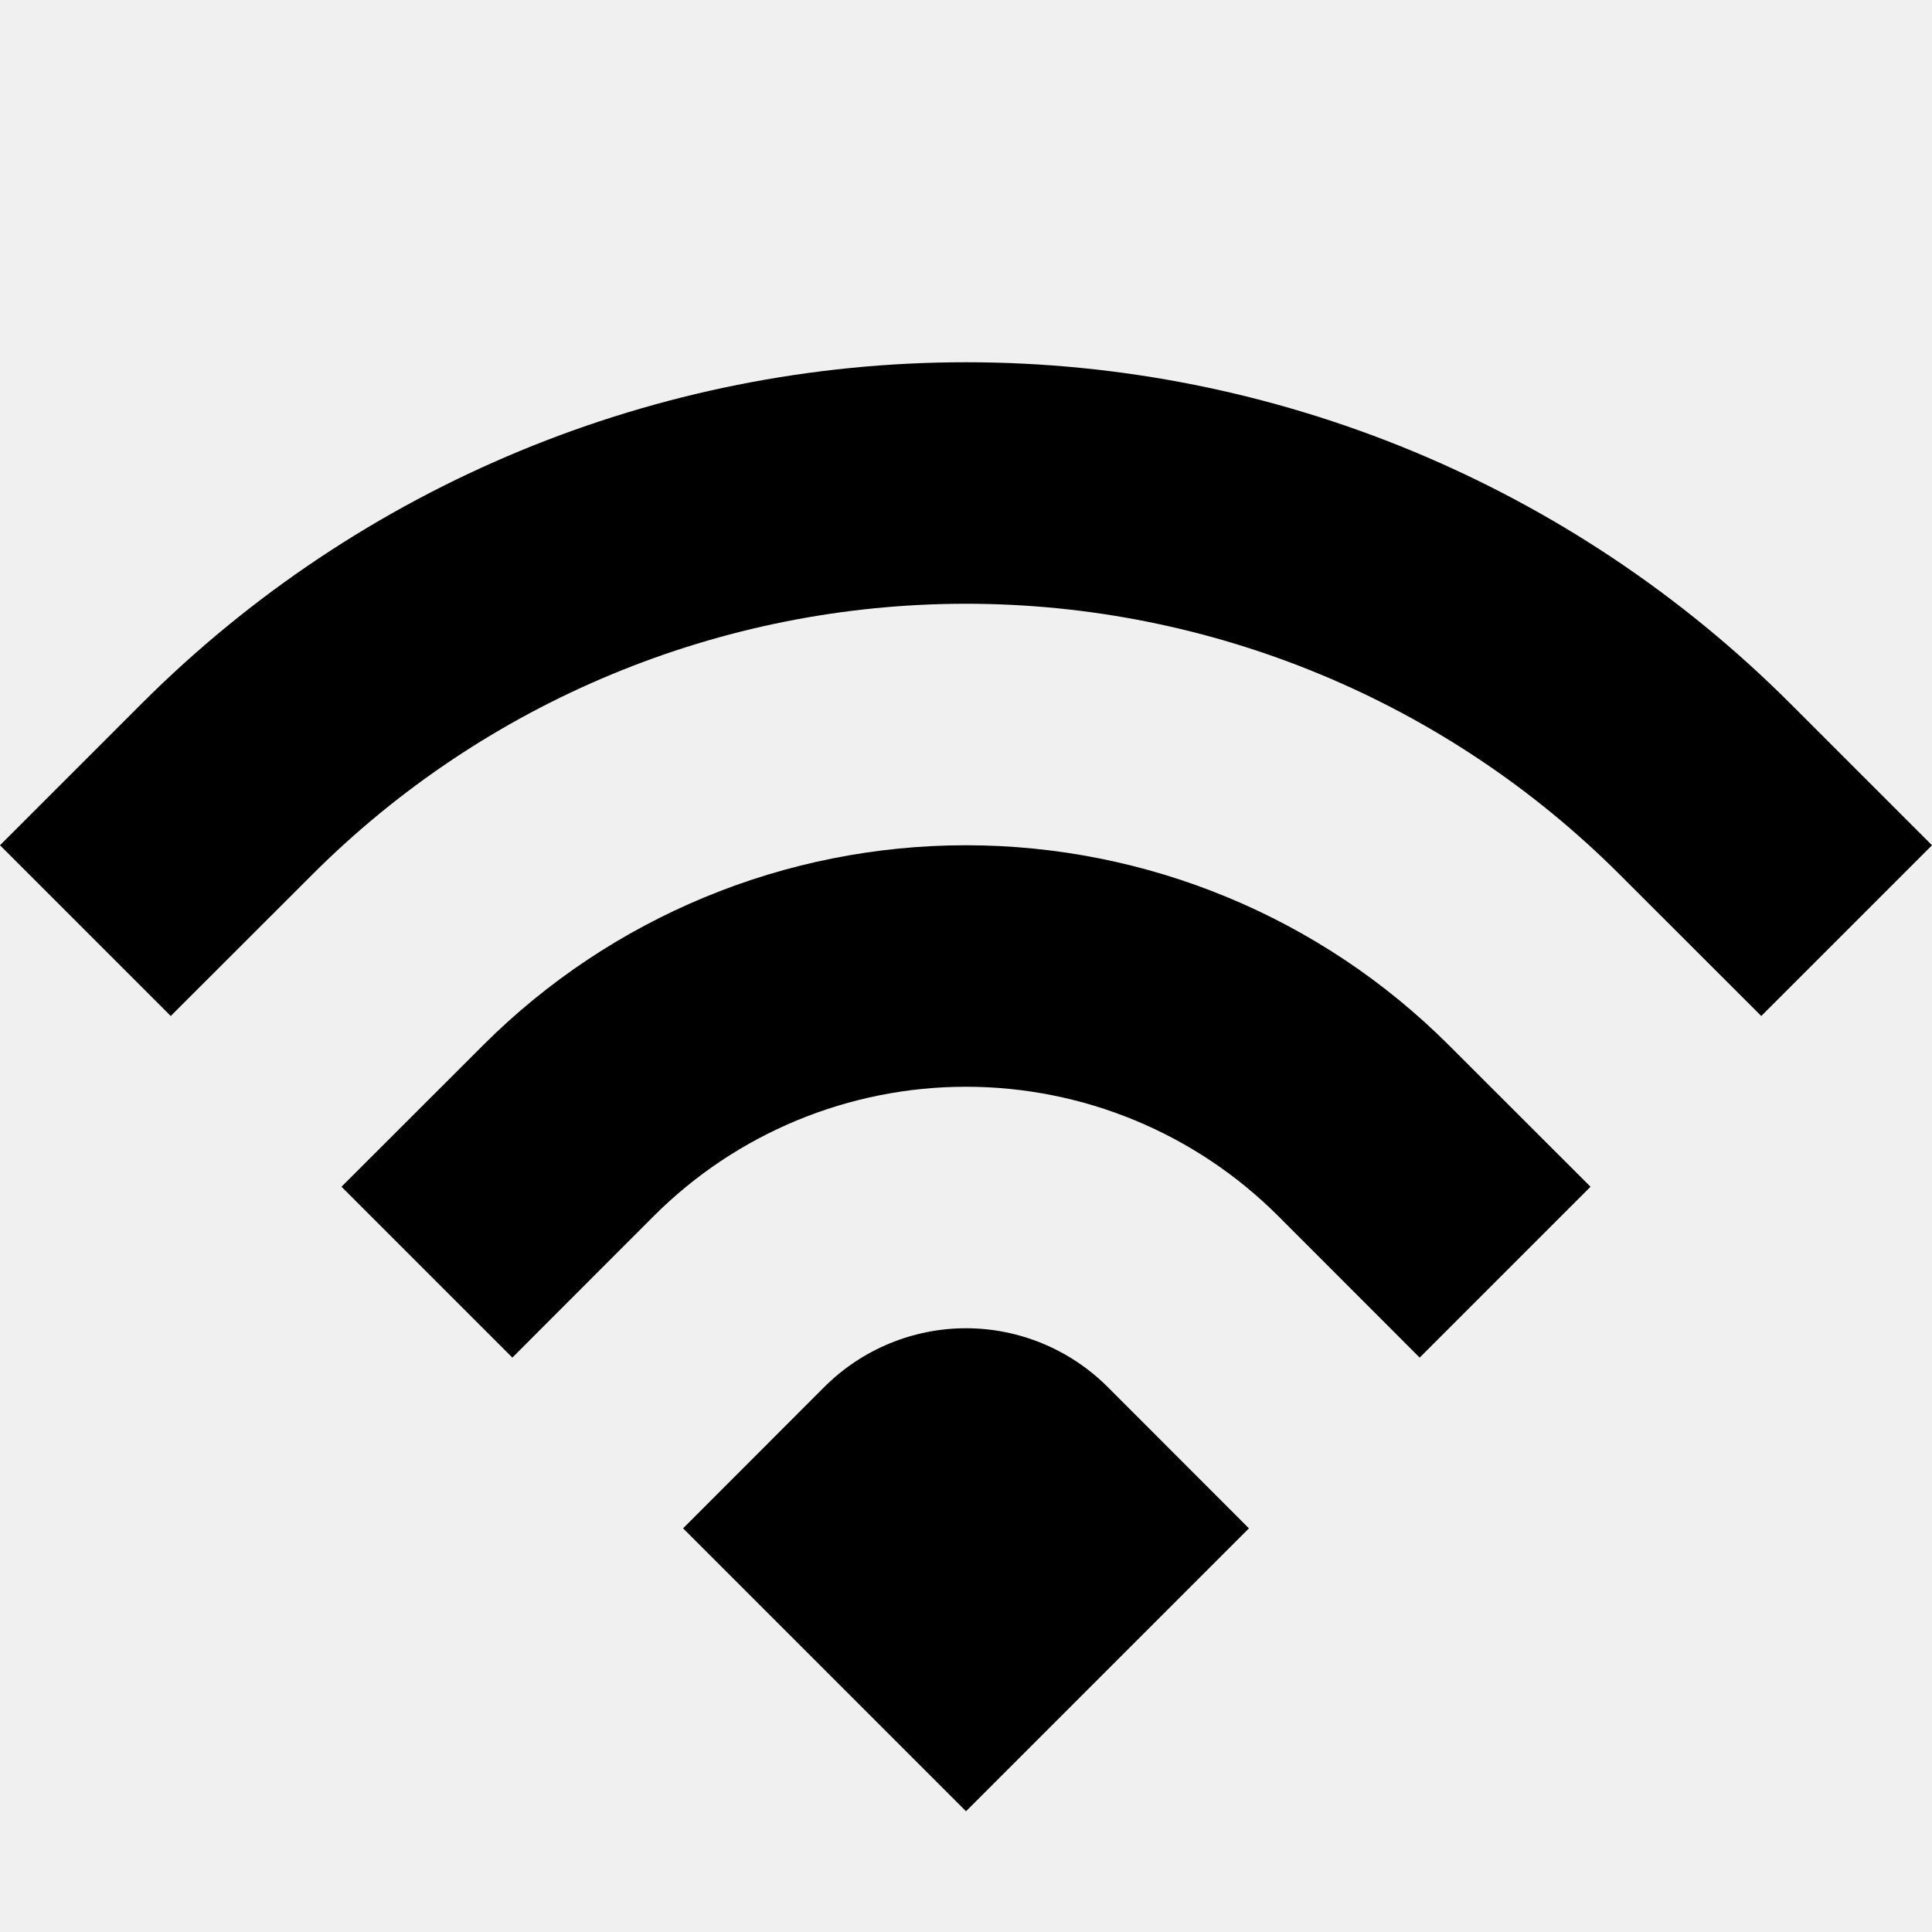
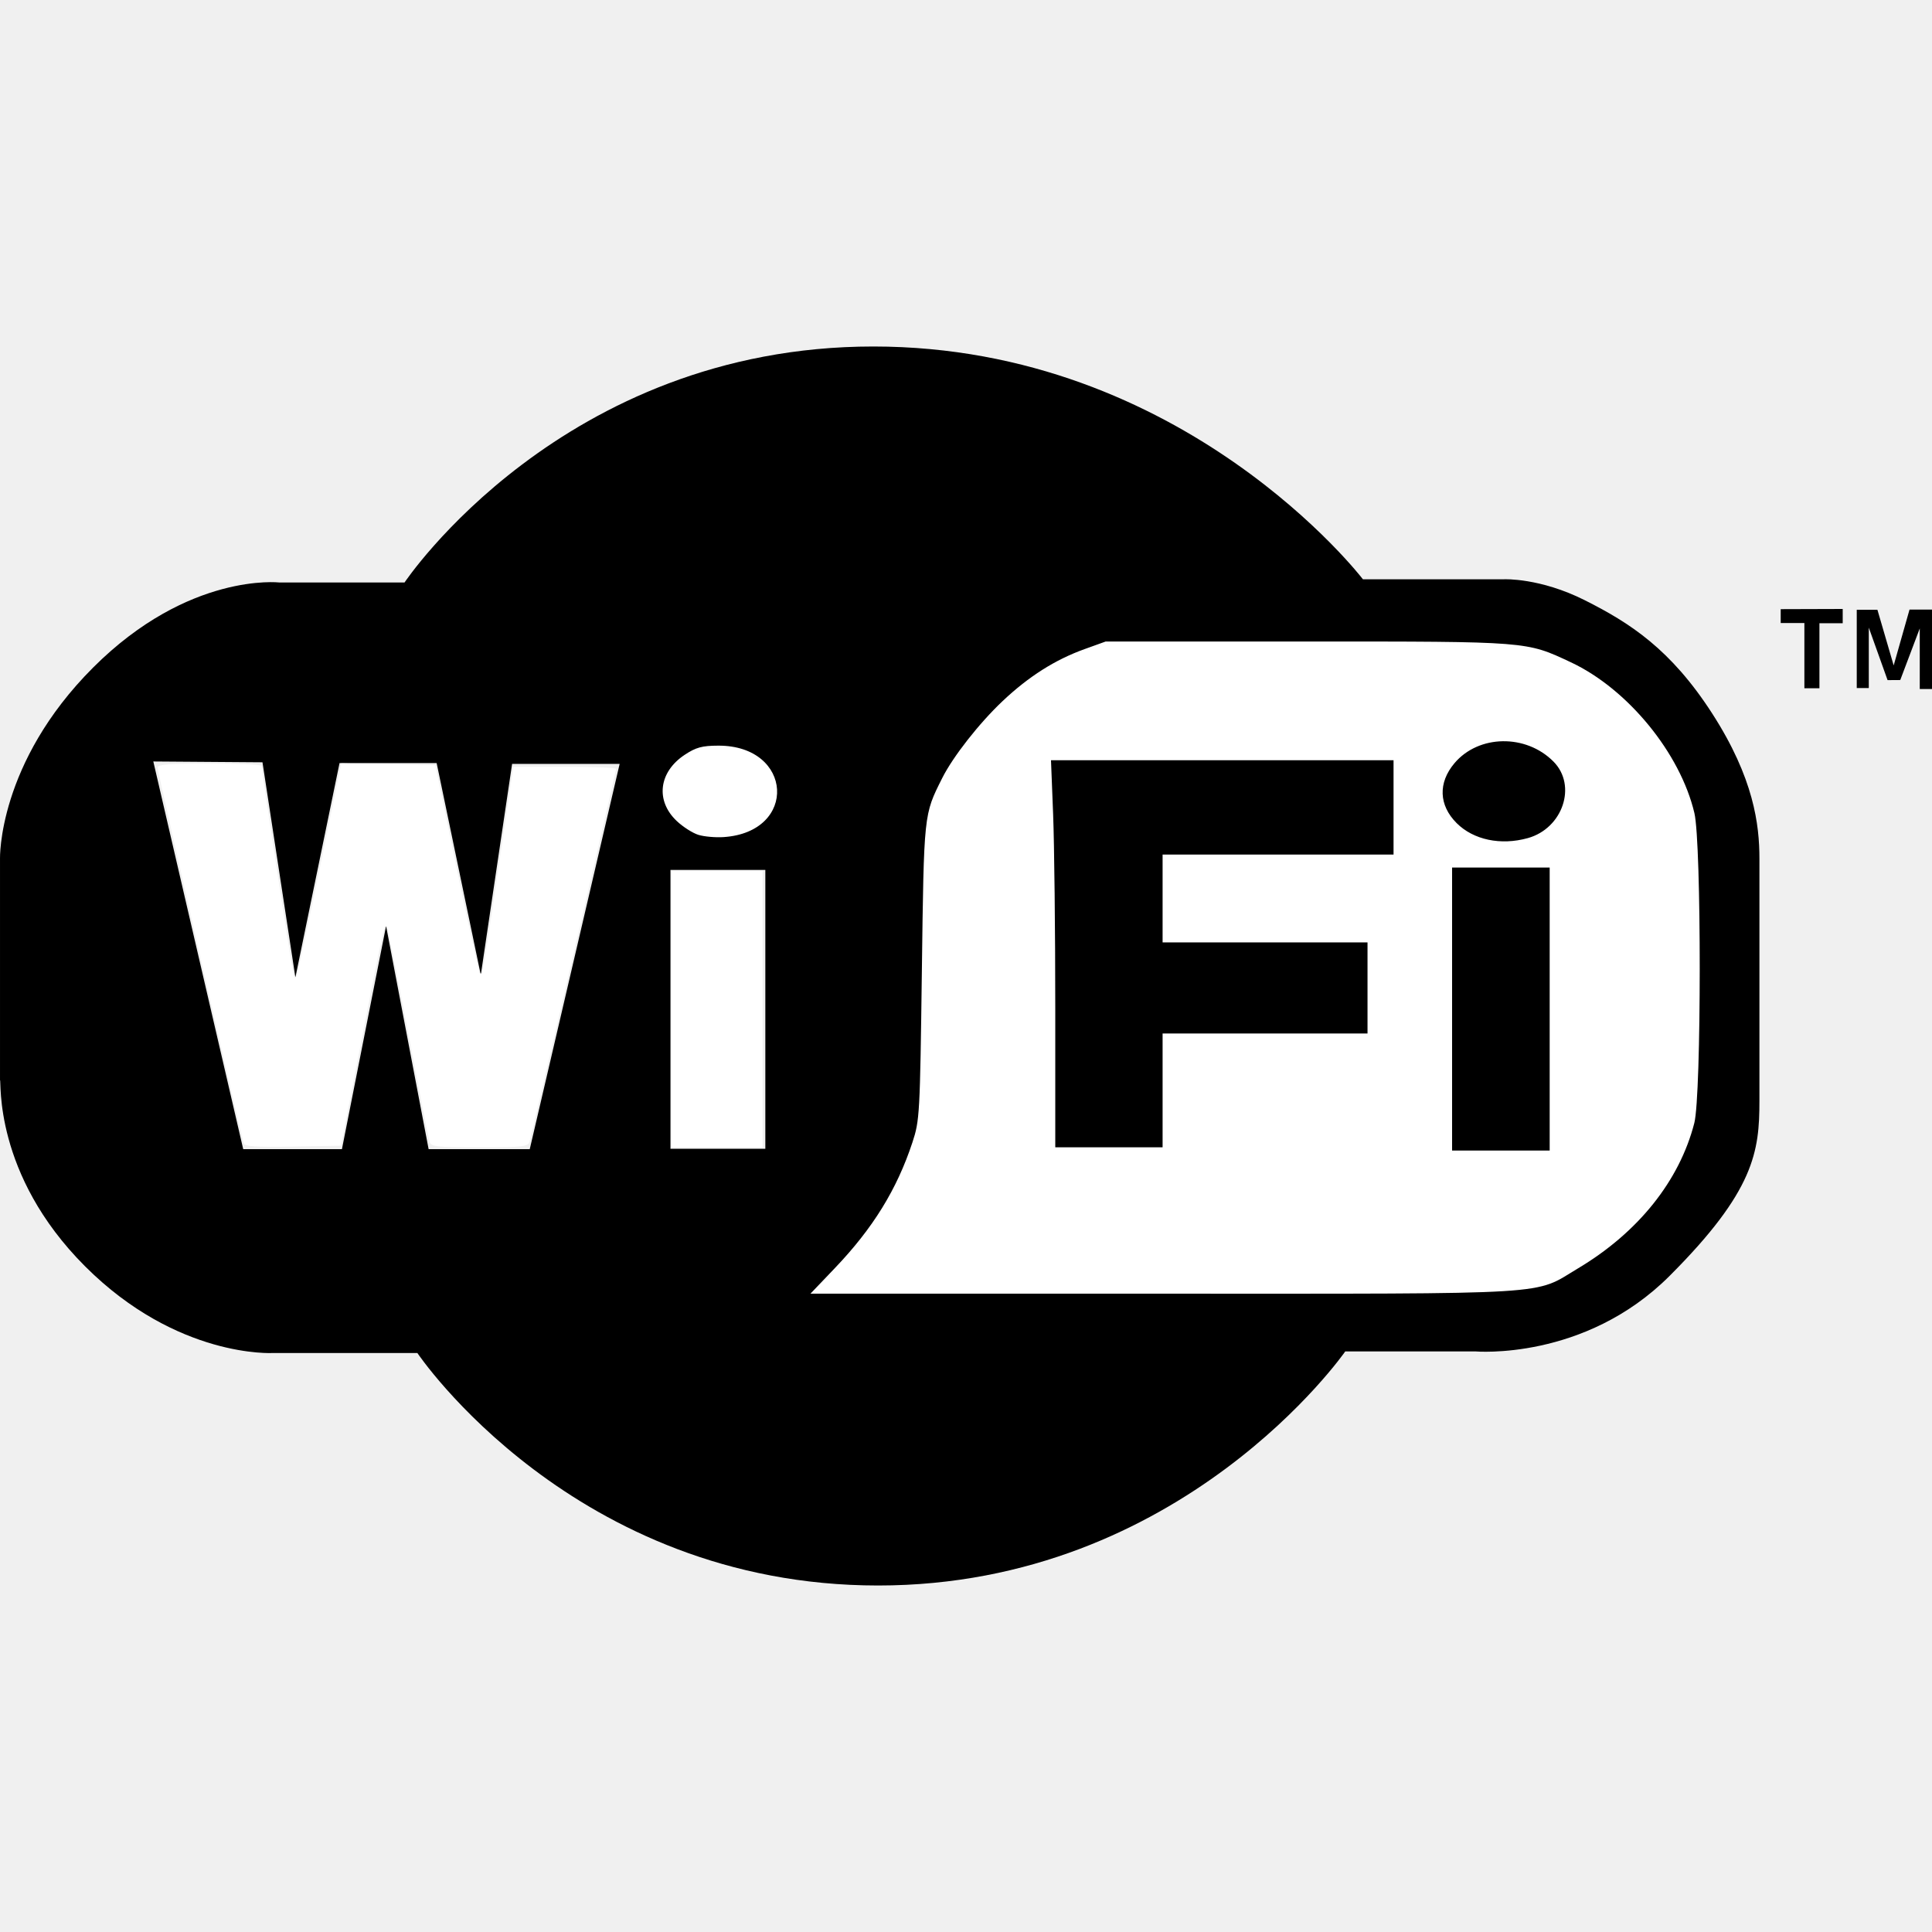
- <svg xmlns="http://www.w3.org/2000/svg" width="800px" height="800px" viewBox="0 0 16 16" fill="none">
-   <path d="M0 7L1.172 5.828C2.983 4.017 5.439 3 8 3C10.561 3 13.017 4.017 14.828 5.828L16 7L14.586 8.414L13.414 7.243C11.978 5.807 10.031 5 8 5C5.969 5 4.022 5.807 2.586 7.243L1.414 8.414L0 7Z" fill="#000000" />
-   <path d="M4.243 11.243L2.828 9.828L4 8.657C5.061 7.596 6.5 7 8 7C9.5 7 10.939 7.596 12 8.657L13.172 9.828L11.757 11.243L10.586 10.071C9.9 9.385 8.97 9 8 9C7.03 9 6.1 9.385 5.414 10.071L4.243 11.243Z" fill="#000000" />
-   <path d="M8 15L5.657 12.657L6.828 11.485C7.139 11.175 7.561 11 8 11C8.439 11 8.861 11.175 9.172 11.485L10.343 12.657L8 15Z" fill="#000000" />
+ <svg xmlns="http://www.w3.org/2000/svg" width="800px" height="800px" viewBox="-0.001 -54.469 303.931 303.931">
+   <path d="M280.128 41.362v2.178h3.726V53.8h2.367V43.572h3.662V41.33l-9.755.03zm11.964.095v12.312h1.895v-9.502l2.955 8.256 1.994-.014 3.068-8.116v9.533h1.926v-12.5h-3.535l-2.494 8.786-2.557-8.755h-3.252zM0 115.45V80.6s-.379-15.026 14.647-30.052 29.295-13.384 29.295-13.384H63.64S88.39.04 137.381.04c48.992 0 77.023 36.618 77.023 36.618h22.225s5.61-.254 12.66 3.287c7.127 3.58 13.54 7.704 20.067 17.835 6.546 10.16 7.425 17.48 7.425 22.819v38.133c0 7.95-.758 14.142-14.142 27.526s-30.558 11.869-30.558 11.869h-20.454s-25.549 36.826-73.489 36.826c-47.947 0-72.479-36.573-72.479-36.573H42.931s-15.026.884-29.547-13.638C-1.136 130.223.252 115.45 0 115.45zm24.117-50.13L38.26 126.31H53.79l6.945-35.103 6.692 35.103h15.91l14.143-60.61H80.56l-4.924 33.21-6.945-33.335H53.412l-6.944 33.714-5.177-33.84-17.174-.127zm81.355 17.063v43.872h14.925V82.383h-14.925zm17.186-12.393c0 4.244-4.214 7.689-9.408 7.689-5.192 0-9.407-3.445-9.407-7.69s4.215-7.688 9.407-7.688c5.194 0 9.408 3.445 9.408 7.689zm3.618 79.51s18.634-14.141 18.634-35.187v-35.46c0-5.7 2.923-13.777 11.668-22.522 8.745-8.746 16.452-10.131 21.8-10.131h55.54c9.44.13 16.776 4.088 23.52 10.402 6.247 6.564 10.311 14.79 10.311 23.79v33.92c0 6.678-1.79 16.355-10.674 24.514-8.884 8.16-15.729 10.674-22.795 10.674H126.276zm102.577-67.072v43.87h14.926v-43.87h-14.926zm17.187-12.393c0 4.244-4.214 7.688-9.407 7.688s-9.408-3.444-9.408-7.688 4.215-7.69 9.408-7.69 9.407 3.446 9.407 7.69zm-79.963 55.948h16.734V107.71h31.841V94.05H182.72V79.76h36.092V65.558h-52.826l.091 60.425z" />
+   <path d="M38.354 125.393c-.448-1.335-13.575-58.5-13.575-59.115 0-.485 1.98-.64 8.187-.64 4.503 0 8.186.172 8.185.384-.004.648 4.627 31 4.938 32.365.271 1.188.318 1.205.663.256.204-.562 1.85-8.225 3.654-17.026l3.283-16.003 7.398.14 7.398.142 3.351 16.207c1.843 8.914 3.492 16.348 3.664 16.52.411.41.49-.037 3.053-17.504l2.197-14.967h8.088c4.45 0 8.09.146 8.09.325 0 .37-13.216 57.27-13.622 58.648-.236.8-1.067.895-7.87.895-6.8 0-7.635-.094-7.874-.895-.147-.492-1.663-8.248-3.369-17.235-1.706-8.987-3.208-16.446-3.337-16.576-.4-.4-.644.693-3.975 17.82l-3.234 16.63-7.538.143c-5.758.105-7.587-.015-7.755-.514zM105.627 104.272V82.524h14.328v43.494h-14.328v-21.746zM109.877 76.869c-.899-.275-2.434-1.253-3.41-2.175-3.388-3.195-2.849-7.712 1.244-10.421 1.771-1.171 2.733-1.434 5.286-1.441 11.802-.033 12.578 13.618.817 14.386-1.266.083-3.038-.074-3.937-.35zM131.321 145.039c6-6.28 9.773-12.395 12.213-19.788 1.143-3.465 1.191-4.345 1.486-26.864.328-25.023.288-24.638 3.2-30.446 1.701-3.393 5.826-8.65 9.525-12.14 4.095-3.862 8.245-6.492 12.868-8.155l3.325-1.197h31.726c34.91 0 34.395-.04 41.447 3.265 8.947 4.193 17.216 14.283 19.441 23.726 1.125 4.77 1.114 44.373-.014 48.762-2.334 9.086-8.82 17.199-18.26 22.84-7.166 4.28-2.63 4.004-65.244 4.004h-55.54l3.827-4.007zm112.464-40.767v-22.26h-15.352v44.518h15.352v-22.258zm-60.893 12.792v-8.954h32.237V93.782H182.892V79.966h36.331v-14.84h-53.888l.336 8.526c.185 4.688.337 18.389.337 30.446v21.92h16.884v-8.954zm57.45-39.686c5.506-1.53 7.773-8.267 4.051-12.031-4.336-4.382-11.795-4.26-15.596.258-2.588 3.075-2.456 6.605.35 9.41 2.64 2.64 6.931 3.547 11.194 2.363z" fill="#ffffff" />
</svg>
